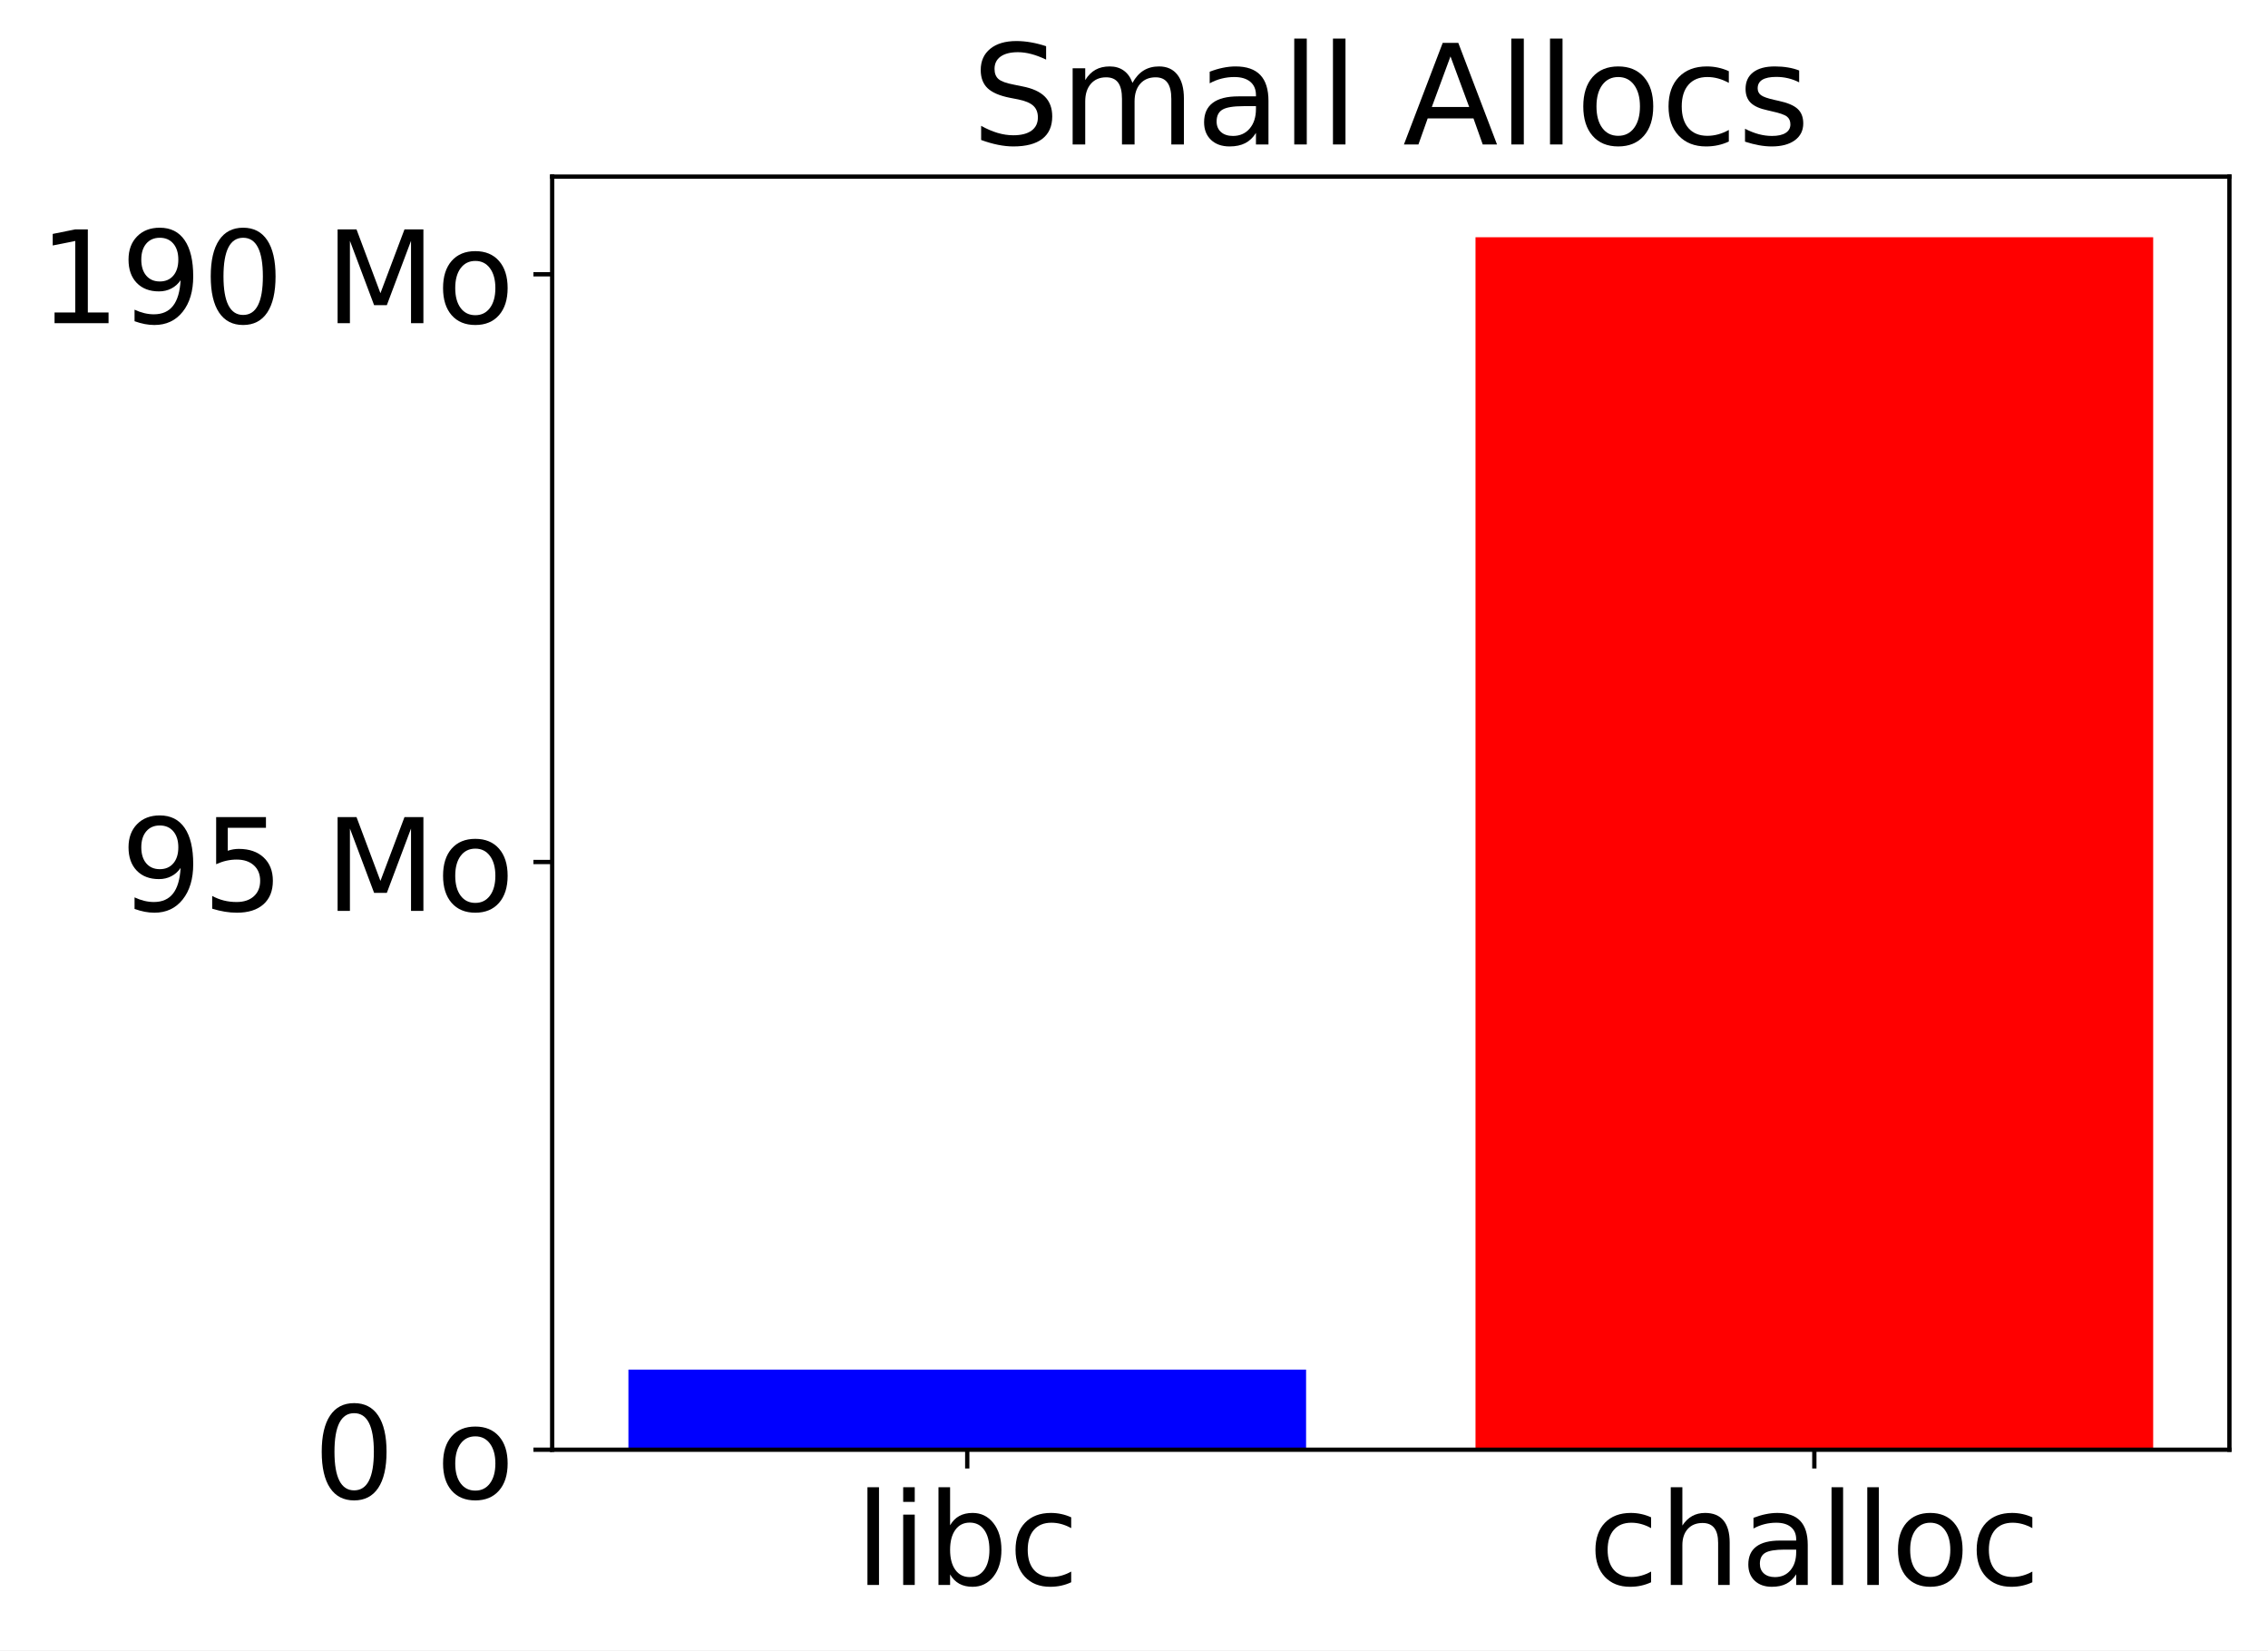
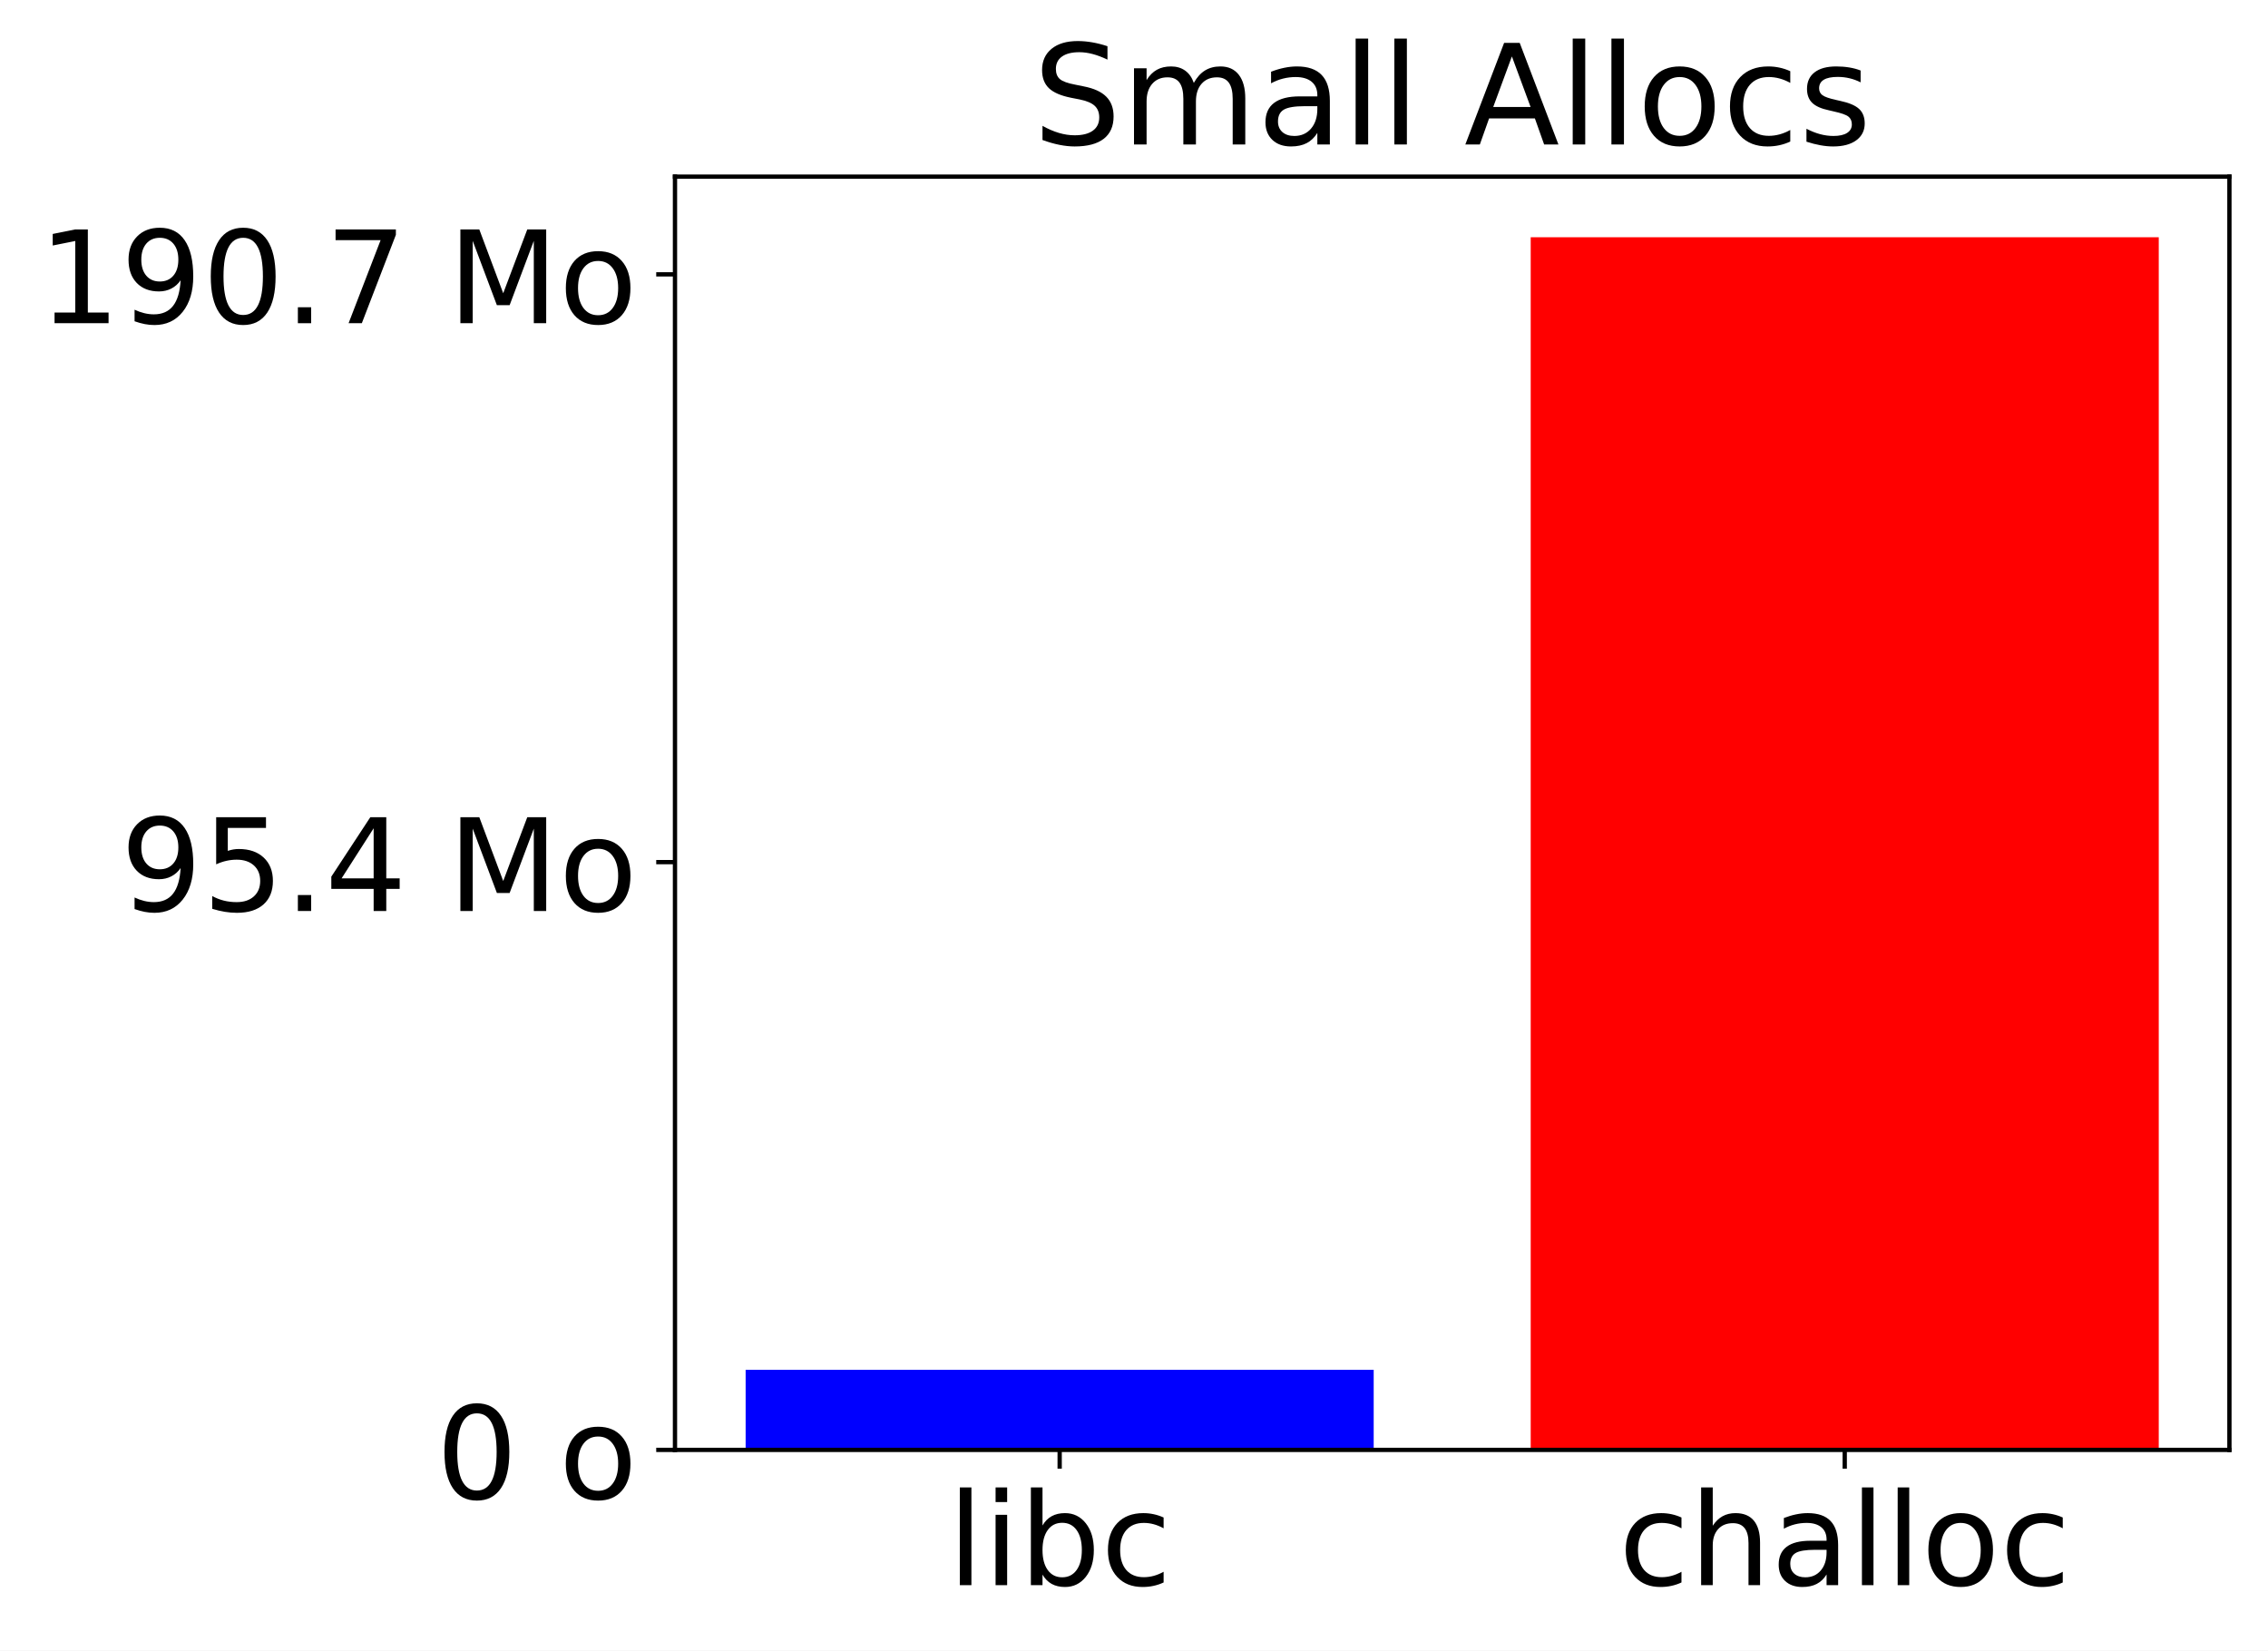
- <svg xmlns="http://www.w3.org/2000/svg" xmlns:xlink="http://www.w3.org/1999/xlink" width="423.18pt" height="307.943pt" viewBox="0 0 423.18 307.943" version="1.1">
+ <svg xmlns="http://www.w3.org/2000/svg" xmlns:xlink="http://www.w3.org/1999/xlink" width="423.127pt" height="307.943pt" viewBox="0 0 423.127 307.943" version="1.1">
  <defs>
    <style type="text/css">*{stroke-linejoin: round; stroke-linecap: butt}</style>
  </defs>
  <g id="figure_1">
    <g id="patch_1">
-       <path d="M 0 307.943  L 423.18 307.943  L 423.18 0  L 0 0  z " style="fill: #ffffff" />
+       <path d="M 0 307.943  L 423.127 307.943  L 423.127 0  L 0 0  z " style="fill: #ffffff" />
    </g>
    <g id="axes_1">
      <g id="patch_2">
-         <path d="M 103.03 270.516  L 415.98 270.516  L 415.98 32.956  L 103.03 32.956  z " style="fill: #ffffff" />
+         <path d="M 125.927 270.516  L 415.928 270.516  L 415.928 32.956  L 125.927 32.956  z " style="fill: #ffffff" />
      </g>
      <g id="patch_3">
-         <path d="M 117.255 270.516  L 243.699 270.516  L 243.699 255.567  L 117.255 255.567  z " clip-path="url(#p967a973a21)" style="fill: #0000ff" />
+         <path d="M 139.109 270.516  L 256.281 270.516  L 256.281 255.567  L 139.109 255.567  z " clip-path="url(#pf9cb23da9f)" style="fill: #0000ff" />
      </g>
      <g id="patch_4">
-         <path d="M 275.311 270.516  L 401.755 270.516  L 401.755 44.268  L 275.311 44.268  z " clip-path="url(#p967a973a21)" style="fill: #ff0000" />
+         <path d="M 285.574 270.516  L 402.746 270.516  L 402.746 44.268  L 285.574 44.268  z " clip-path="url(#pf9cb23da9f)" style="fill: #ff0000" />
      </g>
      <g id="matplotlib.axis_1">
        <g id="xtick_1">
          <g id="line2d_1">
            <defs>
-               <path id="ma0684db7a3" d="M 0 0  L 0 3.5  " style="stroke: #000000; stroke-width: 0.8" />
+               <path id="m8f33c17ce8" d="M 0 0  L 0 3.5  " style="stroke: #000000; stroke-width: 0.8" />
            </defs>
            <g>
-               <use xlink:href="#ma0684db7a3" x="180.477" y="270.516" style="stroke: #000000; stroke-width: 0.8" />
+               <use xlink:href="#m8f33c17ce8" x="197.695" y="270.516" style="stroke: #000000; stroke-width: 0.8" />
            </g>
          </g>
          <g id="text_1">
-             <g transform="translate(159.5935 295.7522) scale(0.24 -0.24)">
+             <g transform="translate(176.8114 295.7522) scale(0.24 -0.24)">
              <defs>
                <path id="DejaVuSans-6c" d="M 603 4863  L 1178 4863  L 1178 0  L 603 0  L 603 4863  z " transform="scale(0.015625)" />
                <path id="DejaVuSans-69" d="M 603 3500  L 1178 3500  L 1178 0  L 603 0  L 603 3500  z M 603 4863  L 1178 4863  L 1178 4134  L 603 4134  L 603 4863  z " transform="scale(0.015625)" />
                <path id="DejaVuSans-62" d="M 3116 1747  Q 3116 2381 2855 2742  Q 2594 3103 2138 3103  Q 1681 3103 1420 2742  Q 1159 2381 1159 1747  Q 1159 1113 1420 752  Q 1681 391 2138 391  Q 2594 391 2855 752  Q 3116 1113 3116 1747  z M 1159 2969  Q 1341 3281 1617 3432  Q 1894 3584 2278 3584  Q 2916 3584 3314 3078  Q 3713 2572 3713 1747  Q 3713 922 3314 415  Q 2916 -91 2278 -91  Q 1894 -91 1617 61  Q 1341 213 1159 525  L 1159 0  L 581 0  L 581 4863  L 1159 4863  L 1159 2969  z " transform="scale(0.015625)" />
                <path id="DejaVuSans-63" d="M 3122 3366  L 3122 2828  Q 2878 2963 2633 3030  Q 2388 3097 2138 3097  Q 1578 3097 1268 2742  Q 959 2388 959 1747  Q 959 1106 1268 751  Q 1578 397 2138 397  Q 2388 397 2633 464  Q 2878 531 3122 666  L 3122 134  Q 2881 22 2623 -34  Q 2366 -91 2075 -91  Q 1284 -91 818 406  Q 353 903 353 1747  Q 353 2603 823 3093  Q 1294 3584 2113 3584  Q 2378 3584 2631 3529  Q 2884 3475 3122 3366  z " transform="scale(0.015625)" />
              </defs>
              <use xlink:href="#DejaVuSans-6c" />
              <use xlink:href="#DejaVuSans-69" x="27.783" />
              <use xlink:href="#DejaVuSans-62" x="55.566" />
              <use xlink:href="#DejaVuSans-63" x="119.043" />
            </g>
          </g>
        </g>
        <g id="xtick_2">
          <g id="line2d_2">
            <g>
-               <use xlink:href="#ma0684db7a3" x="338.533" y="270.516" style="stroke: #000000; stroke-width: 0.8" />
+               <use xlink:href="#m8f33c17ce8" x="344.16" y="270.516" style="stroke: #000000; stroke-width: 0.8" />
            </g>
          </g>
          <g id="text_2">
-             <g transform="translate(296.3678 295.7522) scale(0.24 -0.24)">
+             <g transform="translate(301.9948 295.7522) scale(0.24 -0.24)">
              <defs>
                <path id="DejaVuSans-68" d="M 3513 2113  L 3513 0  L 2938 0  L 2938 2094  Q 2938 2591 2744 2837  Q 2550 3084 2163 3084  Q 1697 3084 1428 2787  Q 1159 2491 1159 1978  L 1159 0  L 581 0  L 581 4863  L 1159 4863  L 1159 2956  Q 1366 3272 1645 3428  Q 1925 3584 2291 3584  Q 2894 3584 3203 3211  Q 3513 2838 3513 2113  z " transform="scale(0.015625)" />
                <path id="DejaVuSans-61" d="M 2194 1759  Q 1497 1759 1228 1600  Q 959 1441 959 1056  Q 959 750 1161 570  Q 1363 391 1709 391  Q 2188 391 2477 730  Q 2766 1069 2766 1631  L 2766 1759  L 2194 1759  z M 3341 1997  L 3341 0  L 2766 0  L 2766 531  Q 2569 213 2275 61  Q 1981 -91 1556 -91  Q 1019 -91 701 211  Q 384 513 384 1019  Q 384 1609 779 1909  Q 1175 2209 1959 2209  L 2766 2209  L 2766 2266  Q 2766 2663 2505 2880  Q 2244 3097 1772 3097  Q 1472 3097 1187 3025  Q 903 2953 641 2809  L 641 3341  Q 956 3463 1253 3523  Q 1550 3584 1831 3584  Q 2591 3584 2966 3190  Q 3341 2797 3341 1997  z " transform="scale(0.015625)" />
                <path id="DejaVuSans-6f" d="M 1959 3097  Q 1497 3097 1228 2736  Q 959 2375 959 1747  Q 959 1119 1226 758  Q 1494 397 1959 397  Q 2419 397 2687 759  Q 2956 1122 2956 1747  Q 2956 2369 2687 2733  Q 2419 3097 1959 3097  z M 1959 3584  Q 2709 3584 3137 3096  Q 3566 2609 3566 1747  Q 3566 888 3137 398  Q 2709 -91 1959 -91  Q 1206 -91 779 398  Q 353 888 353 1747  Q 353 2609 779 3096  Q 1206 3584 1959 3584  z " transform="scale(0.015625)" />
              </defs>
              <use xlink:href="#DejaVuSans-63" />
              <use xlink:href="#DejaVuSans-68" x="54.98" />
              <use xlink:href="#DejaVuSans-61" x="118.359" />
              <use xlink:href="#DejaVuSans-6c" x="179.639" />
              <use xlink:href="#DejaVuSans-6c" x="207.422" />
              <use xlink:href="#DejaVuSans-6f" x="235.205" />
              <use xlink:href="#DejaVuSans-63" x="296.387" />
            </g>
          </g>
        </g>
      </g>
      <g id="matplotlib.axis_2">
        <g id="ytick_1">
          <g id="line2d_3">
            <defs>
-               <path id="m4da0660a9b" d="M 0 0  L -3.5 0  " style="stroke: #000000; stroke-width: 0.8" />
+               <path id="m9d68cb37e4" d="M 0 0  L -3.5 0  " style="stroke: #000000; stroke-width: 0.8" />
            </defs>
            <g>
-               <use xlink:href="#m4da0660a9b" x="103.03" y="270.516" style="stroke: #000000; stroke-width: 0.8" />
+               <use xlink:href="#m9d68cb37e4" x="125.927" y="270.516" style="stroke: #000000; stroke-width: 0.8" />
            </g>
          </g>
          <g id="text_3">
-             <g transform="translate(58.4475 279.6341) scale(0.24 -0.24)">
+             <g transform="translate(81.345 279.6341) scale(0.24 -0.24)">
              <defs>
                <path id="DejaVuSans-30" d="M 2034 4250  Q 1547 4250 1301 3770  Q 1056 3291 1056 2328  Q 1056 1369 1301 889  Q 1547 409 2034 409  Q 2525 409 2770 889  Q 3016 1369 3016 2328  Q 3016 3291 2770 3770  Q 2525 4250 2034 4250  z M 2034 4750  Q 2819 4750 3233 4129  Q 3647 3509 3647 2328  Q 3647 1150 3233 529  Q 2819 -91 2034 -91  Q 1250 -91 836 529  Q 422 1150 422 2328  Q 422 3509 836 4129  Q 1250 4750 2034 4750  z " transform="scale(0.015625)" />
                <path id="DejaVuSans-20" transform="scale(0.015625)" />
              </defs>
              <use xlink:href="#DejaVuSans-30" />
              <use xlink:href="#DejaVuSans-20" x="63.623" />
              <use xlink:href="#DejaVuSans-6f" x="95.41" />
            </g>
          </g>
        </g>
        <g id="ytick_2">
          <g id="line2d_4">
            <g>
-               <use xlink:href="#m4da0660a9b" x="103.03" y="160.851" style="stroke: #000000; stroke-width: 0.8" />
+               <use xlink:href="#m9d68cb37e4" x="125.927" y="160.851" style="stroke: #000000; stroke-width: 0.8" />
            </g>
          </g>
          <g id="text_4">
            <g transform="translate(22.47 169.9687) scale(0.24 -0.24)">
              <defs>
                <path id="DejaVuSans-39" d="M 703 97  L 703 672  Q 941 559 1184 500  Q 1428 441 1663 441  Q 2288 441 2617 861  Q 2947 1281 2994 2138  Q 2813 1869 2534 1725  Q 2256 1581 1919 1581  Q 1219 1581 811 2004  Q 403 2428 403 3163  Q 403 3881 828 4315  Q 1253 4750 1959 4750  Q 2769 4750 3195 4129  Q 3622 3509 3622 2328  Q 3622 1225 3098 567  Q 2575 -91 1691 -91  Q 1453 -91 1209 -44  Q 966 3 703 97  z M 1959 2075  Q 2384 2075 2632 2365  Q 2881 2656 2881 3163  Q 2881 3666 2632 3958  Q 2384 4250 1959 4250  Q 1534 4250 1286 3958  Q 1038 3666 1038 3163  Q 1038 2656 1286 2365  Q 1534 2075 1959 2075  z " transform="scale(0.015625)" />
                <path id="DejaVuSans-35" d="M 691 4666  L 3169 4666  L 3169 4134  L 1269 4134  L 1269 2991  Q 1406 3038 1543 3061  Q 1681 3084 1819 3084  Q 2600 3084 3056 2656  Q 3513 2228 3513 1497  Q 3513 744 3044 326  Q 2575 -91 1722 -91  Q 1428 -91 1123 -41  Q 819 9 494 109  L 494 744  Q 775 591 1075 516  Q 1375 441 1709 441  Q 2250 441 2565 725  Q 2881 1009 2881 1497  Q 2881 1984 2565 2268  Q 2250 2553 1709 2553  Q 1456 2553 1204 2497  Q 953 2441 691 2322  L 691 4666  z " transform="scale(0.015625)" />
+                 <path id="DejaVuSans-2e" d="M 684 794  L 1344 794  L 1344 0  L 684 0  L 684 794  z " transform="scale(0.015625)" />
+                 <path id="DejaVuSans-34" d="M 2419 4116  L 825 1625  L 2419 1625  L 2419 4116  z M 2253 4666  L 3047 4666  L 3047 1625  L 3713 1625  L 3713 1100  L 3047 1100  L 3047 0  L 2419 0  L 2419 1100  L 313 1100  L 313 1709  L 2253 4666  z " transform="scale(0.015625)" />
                <path id="DejaVuSans-4d" d="M 628 4666  L 1569 4666  L 2759 1491  L 3956 4666  L 4897 4666  L 4897 0  L 4281 0  L 4281 4097  L 3078 897  L 2444 897  L 1241 4097  L 1241 0  L 628 0  L 628 4666  z " transform="scale(0.015625)" />
              </defs>
              <use xlink:href="#DejaVuSans-39" />
              <use xlink:href="#DejaVuSans-35" x="63.623" />
-               <use xlink:href="#DejaVuSans-20" x="127.246" />
-               <use xlink:href="#DejaVuSans-4d" x="159.033" />
-               <use xlink:href="#DejaVuSans-6f" x="245.312" />
+               <use xlink:href="#DejaVuSans-2e" x="127.246" />
+               <use xlink:href="#DejaVuSans-34" x="159.033" />
+               <use xlink:href="#DejaVuSans-20" x="222.656" />
+               <use xlink:href="#DejaVuSans-4d" x="254.443" />
+               <use xlink:href="#DejaVuSans-6f" x="340.723" />
            </g>
          </g>
        </g>
        <g id="ytick_3">
          <g id="line2d_5">
            <g>
-               <use xlink:href="#m4da0660a9b" x="103.03" y="51.185" style="stroke: #000000; stroke-width: 0.8" />
+               <use xlink:href="#m9d68cb37e4" x="125.927" y="51.185" style="stroke: #000000; stroke-width: 0.8" />
            </g>
          </g>
          <g id="text_5">
            <g transform="translate(7.2 60.3034) scale(0.24 -0.24)">
              <defs>
                <path id="DejaVuSans-31" d="M 794 531  L 1825 531  L 1825 4091  L 703 3866  L 703 4441  L 1819 4666  L 2450 4666  L 2450 531  L 3481 531  L 3481 0  L 794 0  L 794 531  z " transform="scale(0.015625)" />
+                 <path id="DejaVuSans-37" d="M 525 4666  L 3525 4666  L 3525 4397  L 1831 0  L 1172 0  L 2766 4134  L 525 4134  L 525 4666  z " transform="scale(0.015625)" />
              </defs>
              <use xlink:href="#DejaVuSans-31" />
              <use xlink:href="#DejaVuSans-39" x="63.623" />
              <use xlink:href="#DejaVuSans-30" x="127.246" />
-               <use xlink:href="#DejaVuSans-20" x="190.869" />
-               <use xlink:href="#DejaVuSans-4d" x="222.656" />
-               <use xlink:href="#DejaVuSans-6f" x="308.936" />
+               <use xlink:href="#DejaVuSans-2e" x="190.869" />
+               <use xlink:href="#DejaVuSans-37" x="222.656" />
+               <use xlink:href="#DejaVuSans-20" x="286.279" />
+               <use xlink:href="#DejaVuSans-4d" x="318.066" />
+               <use xlink:href="#DejaVuSans-6f" x="404.346" />
            </g>
          </g>
        </g>
      </g>
      <g id="patch_5">
-         <path d="M 103.03 270.516  L 103.03 32.956  " style="fill: none; stroke: #000000; stroke-width: 0.8; stroke-linejoin: miter; stroke-linecap: square" />
+         <path d="M 125.927 270.516  L 125.927 32.956  " style="fill: none; stroke: #000000; stroke-width: 0.8; stroke-linejoin: miter; stroke-linecap: square" />
      </g>
      <g id="patch_6">
-         <path d="M 415.98 270.516  L 415.98 32.956  " style="fill: none; stroke: #000000; stroke-width: 0.8; stroke-linejoin: miter; stroke-linecap: square" />
+         <path d="M 415.928 270.516  L 415.928 32.956  " style="fill: none; stroke: #000000; stroke-width: 0.8; stroke-linejoin: miter; stroke-linecap: square" />
      </g>
      <g id="patch_7">
-         <path d="M 103.03 270.516  L 415.98 270.516  " style="fill: none; stroke: #000000; stroke-width: 0.8; stroke-linejoin: miter; stroke-linecap: square" />
+         <path d="M 125.927 270.516  L 415.928 270.516  " style="fill: none; stroke: #000000; stroke-width: 0.8; stroke-linejoin: miter; stroke-linecap: square" />
      </g>
      <g id="patch_8">
-         <path d="M 103.03 32.956  L 415.98 32.956  " style="fill: none; stroke: #000000; stroke-width: 0.8; stroke-linejoin: miter; stroke-linecap: square" />
+         <path d="M 125.927 32.956  L 415.928 32.956  " style="fill: none; stroke: #000000; stroke-width: 0.8; stroke-linejoin: miter; stroke-linecap: square" />
      </g>
      <g id="text_6">
-         <g transform="translate(181.2775 26.95594) scale(0.26 -0.26)">
+         <g transform="translate(192.7 26.95594) scale(0.26 -0.26)">
          <defs>
            <path id="DejaVuSans-53" d="M 3425 4513  L 3425 3897  Q 3066 4069 2747 4153  Q 2428 4238 2131 4238  Q 1616 4238 1336 4038  Q 1056 3838 1056 3469  Q 1056 3159 1242 3001  Q 1428 2844 1947 2747  L 2328 2669  Q 3034 2534 3370 2195  Q 3706 1856 3706 1288  Q 3706 609 3251 259  Q 2797 -91 1919 -91  Q 1588 -91 1214 -16  Q 841 59 441 206  L 441 856  Q 825 641 1194 531  Q 1563 422 1919 422  Q 2459 422 2753 634  Q 3047 847 3047 1241  Q 3047 1584 2836 1778  Q 2625 1972 2144 2069  L 1759 2144  Q 1053 2284 737 2584  Q 422 2884 422 3419  Q 422 4038 858 4394  Q 1294 4750 2059 4750  Q 2388 4750 2728 4690  Q 3069 4631 3425 4513  z " transform="scale(0.015625)" />
            <path id="DejaVuSans-6d" d="M 3328 2828  Q 3544 3216 3844 3400  Q 4144 3584 4550 3584  Q 5097 3584 5394 3201  Q 5691 2819 5691 2113  L 5691 0  L 5113 0  L 5113 2094  Q 5113 2597 4934 2840  Q 4756 3084 4391 3084  Q 3944 3084 3684 2787  Q 3425 2491 3425 1978  L 3425 0  L 2847 0  L 2847 2094  Q 2847 2600 2669 2842  Q 2491 3084 2119 3084  Q 1678 3084 1418 2786  Q 1159 2488 1159 1978  L 1159 0  L 581 0  L 581 3500  L 1159 3500  L 1159 2956  Q 1356 3278 1631 3431  Q 1906 3584 2284 3584  Q 2666 3584 2933 3390  Q 3200 3197 3328 2828  z " transform="scale(0.015625)" />
            <path id="DejaVuSans-41" d="M 2188 4044  L 1331 1722  L 3047 1722  L 2188 4044  z M 1831 4666  L 2547 4666  L 4325 0  L 3669 0  L 3244 1197  L 1141 1197  L 716 0  L 50 0  L 1831 4666  z " transform="scale(0.015625)" />
            <path id="DejaVuSans-73" d="M 2834 3397  L 2834 2853  Q 2591 2978 2328 3040  Q 2066 3103 1784 3103  Q 1356 3103 1142 2972  Q 928 2841 928 2578  Q 928 2378 1081 2264  Q 1234 2150 1697 2047  L 1894 2003  Q 2506 1872 2764 1633  Q 3022 1394 3022 966  Q 3022 478 2636 193  Q 2250 -91 1575 -91  Q 1294 -91 989 -36  Q 684 19 347 128  L 347 722  Q 666 556 975 473  Q 1284 391 1588 391  Q 1994 391 2212 530  Q 2431 669 2431 922  Q 2431 1156 2273 1281  Q 2116 1406 1581 1522  L 1381 1569  Q 847 1681 609 1914  Q 372 2147 372 2553  Q 372 3047 722 3315  Q 1072 3584 1716 3584  Q 2034 3584 2315 3537  Q 2597 3491 2834 3397  z " transform="scale(0.015625)" />
          </defs>
          <use xlink:href="#DejaVuSans-53" />
          <use xlink:href="#DejaVuSans-6d" x="63.477" />
          <use xlink:href="#DejaVuSans-61" x="160.889" />
          <use xlink:href="#DejaVuSans-6c" x="222.168" />
          <use xlink:href="#DejaVuSans-6c" x="249.951" />
          <use xlink:href="#DejaVuSans-20" x="277.734" />
          <use xlink:href="#DejaVuSans-41" x="309.521" />
          <use xlink:href="#DejaVuSans-6c" x="377.93" />
          <use xlink:href="#DejaVuSans-6c" x="405.713" />
          <use xlink:href="#DejaVuSans-6f" x="433.496" />
          <use xlink:href="#DejaVuSans-63" x="494.678" />
          <use xlink:href="#DejaVuSans-73" x="549.658" />
        </g>
      </g>
    </g>
  </g>
  <defs>
-     <clipPath id="p967a973a21">
-       <rect x="103.03" y="32.956" width="312.95" height="237.56" />
+     <clipPath id="pf9cb23da9f">
+       <rect x="125.927" y="32.956" width="290" height="237.56" />
    </clipPath>
  </defs>
</svg>
